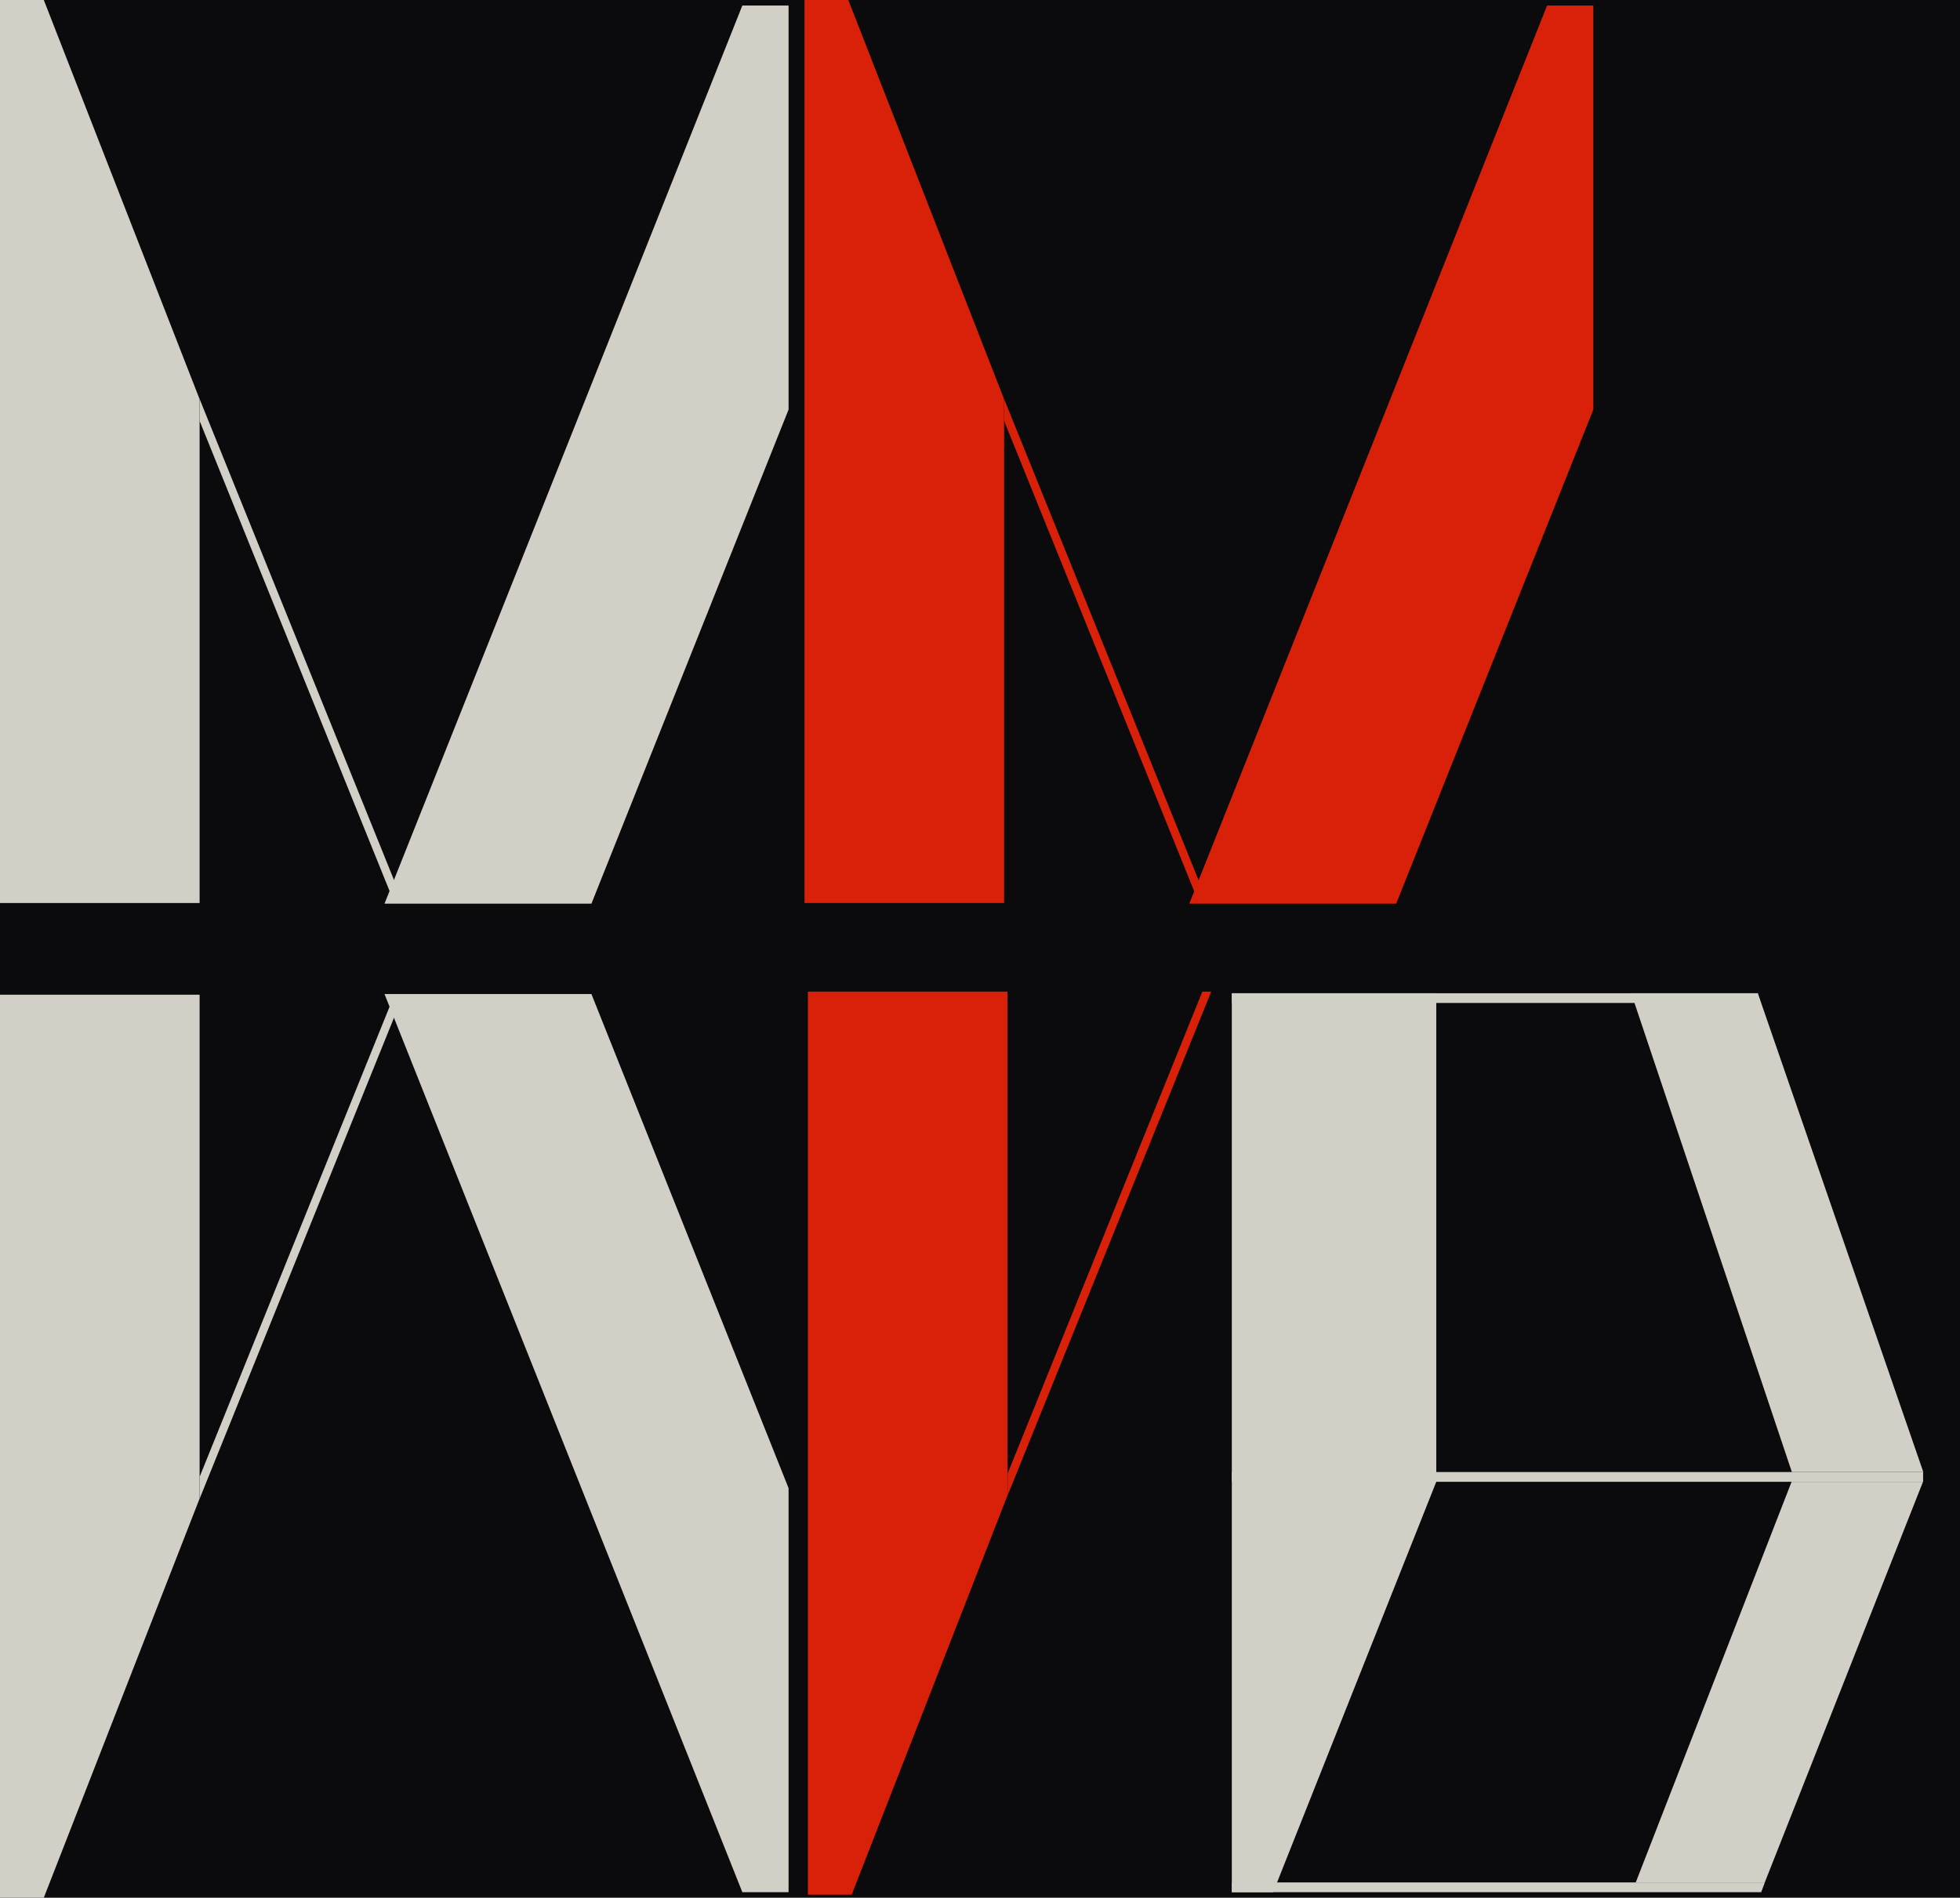
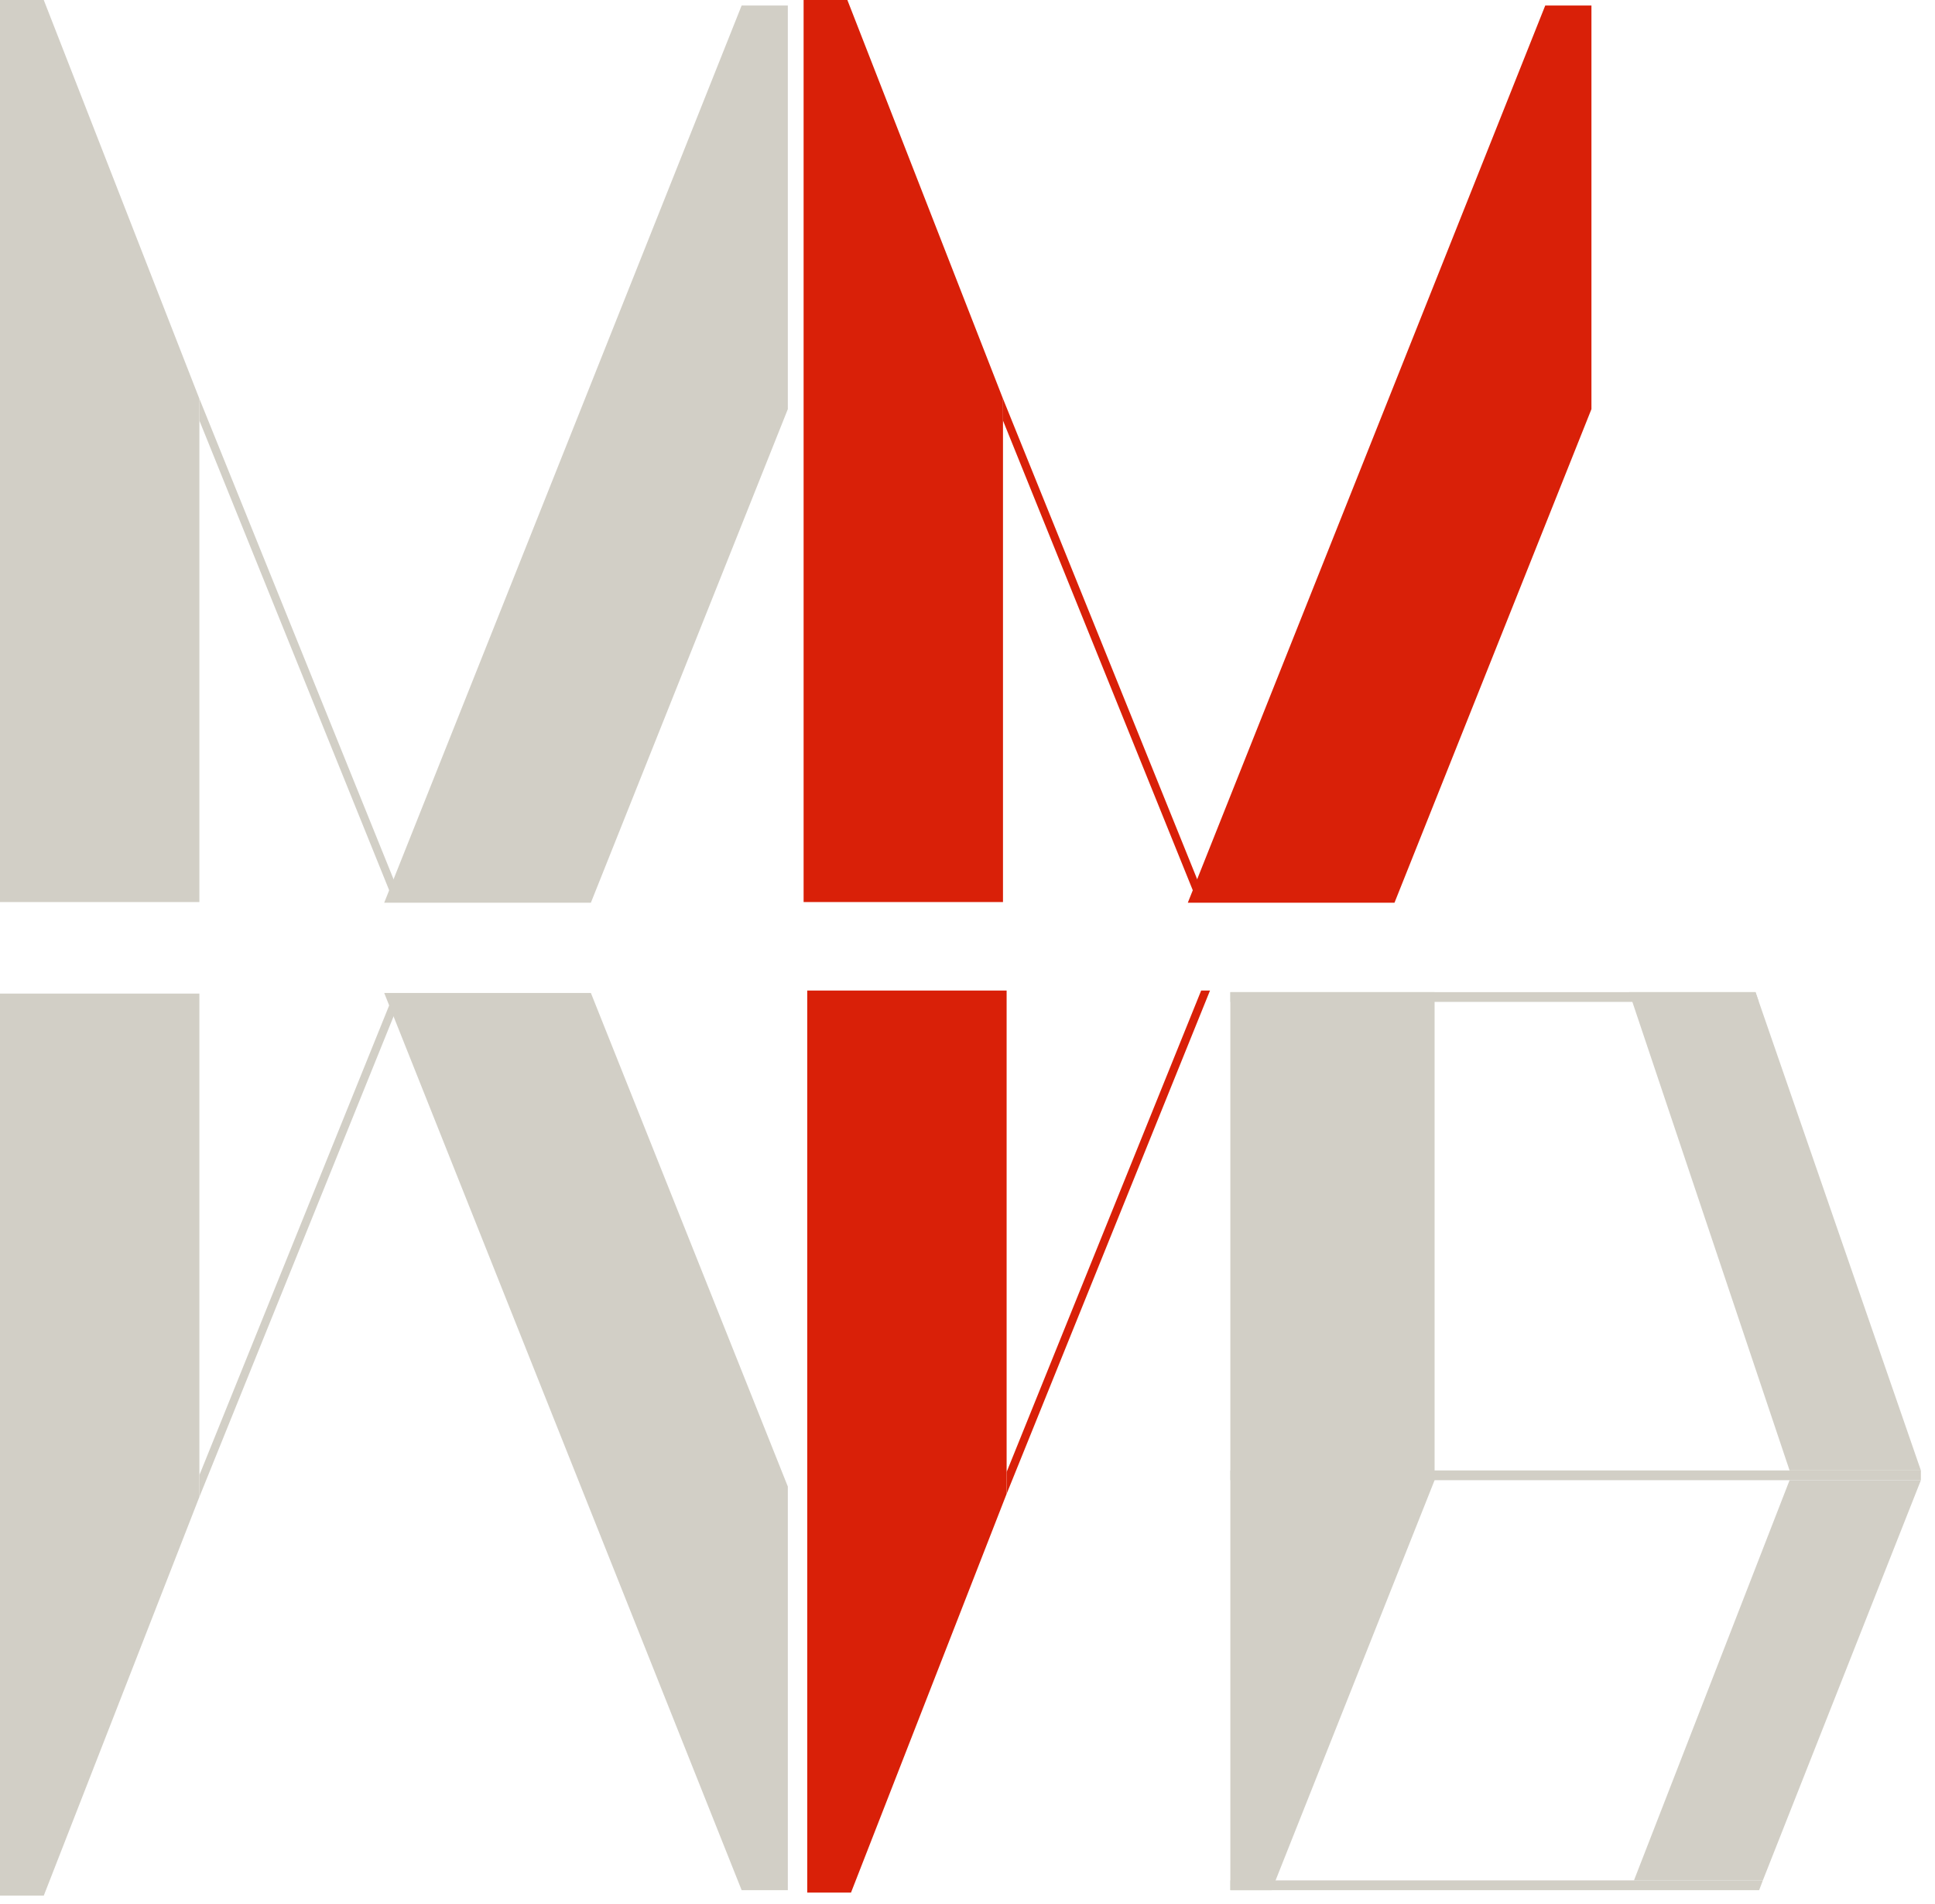
- <svg xmlns="http://www.w3.org/2000/svg" width="63" height="61" viewBox="0 0 63 61" fill="none">
-   <rect width="63" height="61" fill="#0B0B0D" />
-   <path d="M57.586 47.631H61.81L56.725 60.508H52.578L57.586 47.631Z" fill="#D2CFC6" />
-   <path d="M39.594 31.926H46.166V47.631L40.924 60.822H39.594V31.926Z" fill="#D2CFC6" />
-   <path d="M56.501 31.926L52.432 31.926L57.596 47.317L61.195 47.317L61.821 47.317L56.501 31.926Z" fill="#D2CFC6" />
-   <path d="M39.594 31.926H56.494L56.598 32.24H39.594V31.926Z" fill="#D2CFC6" />
-   <rect x="39.594" y="47.317" width="22.22" height="0.314" fill="#D2CFC6" />
-   <path d="M39.594 60.508H56.728L56.609 60.822H39.594V60.508Z" fill="#D2CFC6" />
-   <path d="M25.969 31.874H32.384V48.069L27.377 60.901H25.969V31.874Z" fill="#D92008" />
-   <path d="M38.647 31.874L38.932 31.874L32.388 48.069L32.388 47.365L38.647 31.874Z" fill="#D92008" />
-   <path d="M12.359 31.952H19.01L25.347 47.835V60.822H23.861L12.359 31.952Z" fill="#D2CFC6" />
-   <path d="M0 31.973H6.416V48.169L1.408 61H0V31.973Z" fill="#D2CFC6" />
-   <path d="M12.678 31.973L12.963 31.973L6.419 48.168L6.419 47.465L12.678 31.973Z" fill="#D2CFC6" />
-   <path d="M12.359 29.048H19.01L25.347 13.165V0.178H23.861L12.359 29.048Z" fill="#D2CFC6" />
-   <path d="M0 29.027H6.416V12.831L1.408 3.87058e-05H0V29.027Z" fill="#D2CFC6" />
-   <path d="M12.678 29.027L12.963 29.027L6.419 12.832L6.419 13.536L12.678 29.027Z" fill="#D2CFC6" />
-   <path d="M38.227 29.048H44.877L51.214 13.165V0.178H49.728L38.227 29.048Z" fill="#D92008" />
-   <path d="M25.859 29.027H32.275V12.831L27.268 8.18819e-06H25.859V29.027Z" fill="#D92008" />
-   <path d="M38.538 29.027L38.822 29.027L32.278 12.832L32.278 13.536L38.538 29.027Z" fill="#D92008" />
+ <svg xmlns="http://www.w3.org/2000/svg" width="183" height="180" viewBox="0 0 183 180" fill="none">
+   <path d="M169.248 139.99H181.666L166.719 177.838H154.531L169.248 139.99Z" fill="#D2CFC6" />
+   <path d="M116.359 93.834H135.675V139.99L120.269 178.762H116.359V93.834Z" fill="#D2CFC6" />
+   <path d="M166.028 93.834L154.07 93.834L169.247 139.067L179.825 139.067L181.665 139.067L166.028 93.834Z" fill="#D2CFC6" />
+   <path d="M116.359 93.834H166.029L166.336 94.757H116.359V93.834Z" fill="#D2CFC6" />
+   <rect x="116.359" y="139.067" width="65.306" height="0.923" fill="#D2CFC6" />
+   <path d="M116.359 177.838H166.719L166.37 178.762H116.359V177.838Z" fill="#D2CFC6" />
+   <path d="M76.344 93.679H95.2V141.279L80.483 178.992H76.344V93.679Z" fill="#D92008" />
+   <path d="M113.6 93.679L114.436 93.679L95.203 141.279L95.203 139.21L113.6 93.679Z" fill="#D92008" />
+   <path d="M36.336 93.909H55.882L74.508 140.59V178.762H70.139L36.336 93.909Z" fill="#D2CFC6" />
+   <path d="M0 93.971H18.856V141.571L4.139 179.283H0V93.971Z" fill="#D2CFC6" />
+   <path d="M37.256 93.971L38.092 93.971L18.859 141.57L18.859 139.502L37.256 93.971Z" fill="#D2CFC6" />
+   <path d="M36.336 85.374H55.882L74.508 38.694V0.522H70.139L36.336 85.374Z" fill="#D2CFC6" />
+   <path d="M0 85.312H18.856V37.712L4.139 2.5779e-06H0V85.312Z" fill="#D2CFC6" />
+   <path d="M37.256 85.312L38.092 85.312L18.859 37.713L18.859 39.782L37.256 85.312Z" fill="#D2CFC6" />
+   <path d="M112.336 85.374H131.882L150.508 38.694V0.522H146.139L112.336 85.374Z" fill="#D92008" />
+   <path d="M76 85.312H94.856V37.712L80.139 2.5779e-06H76V85.312Z" fill="#D92008" />
+   <path d="M113.256 85.312L114.092 85.312L94.859 37.713L94.859 39.782L113.256 85.312Z" fill="#D92008" />
</svg>
